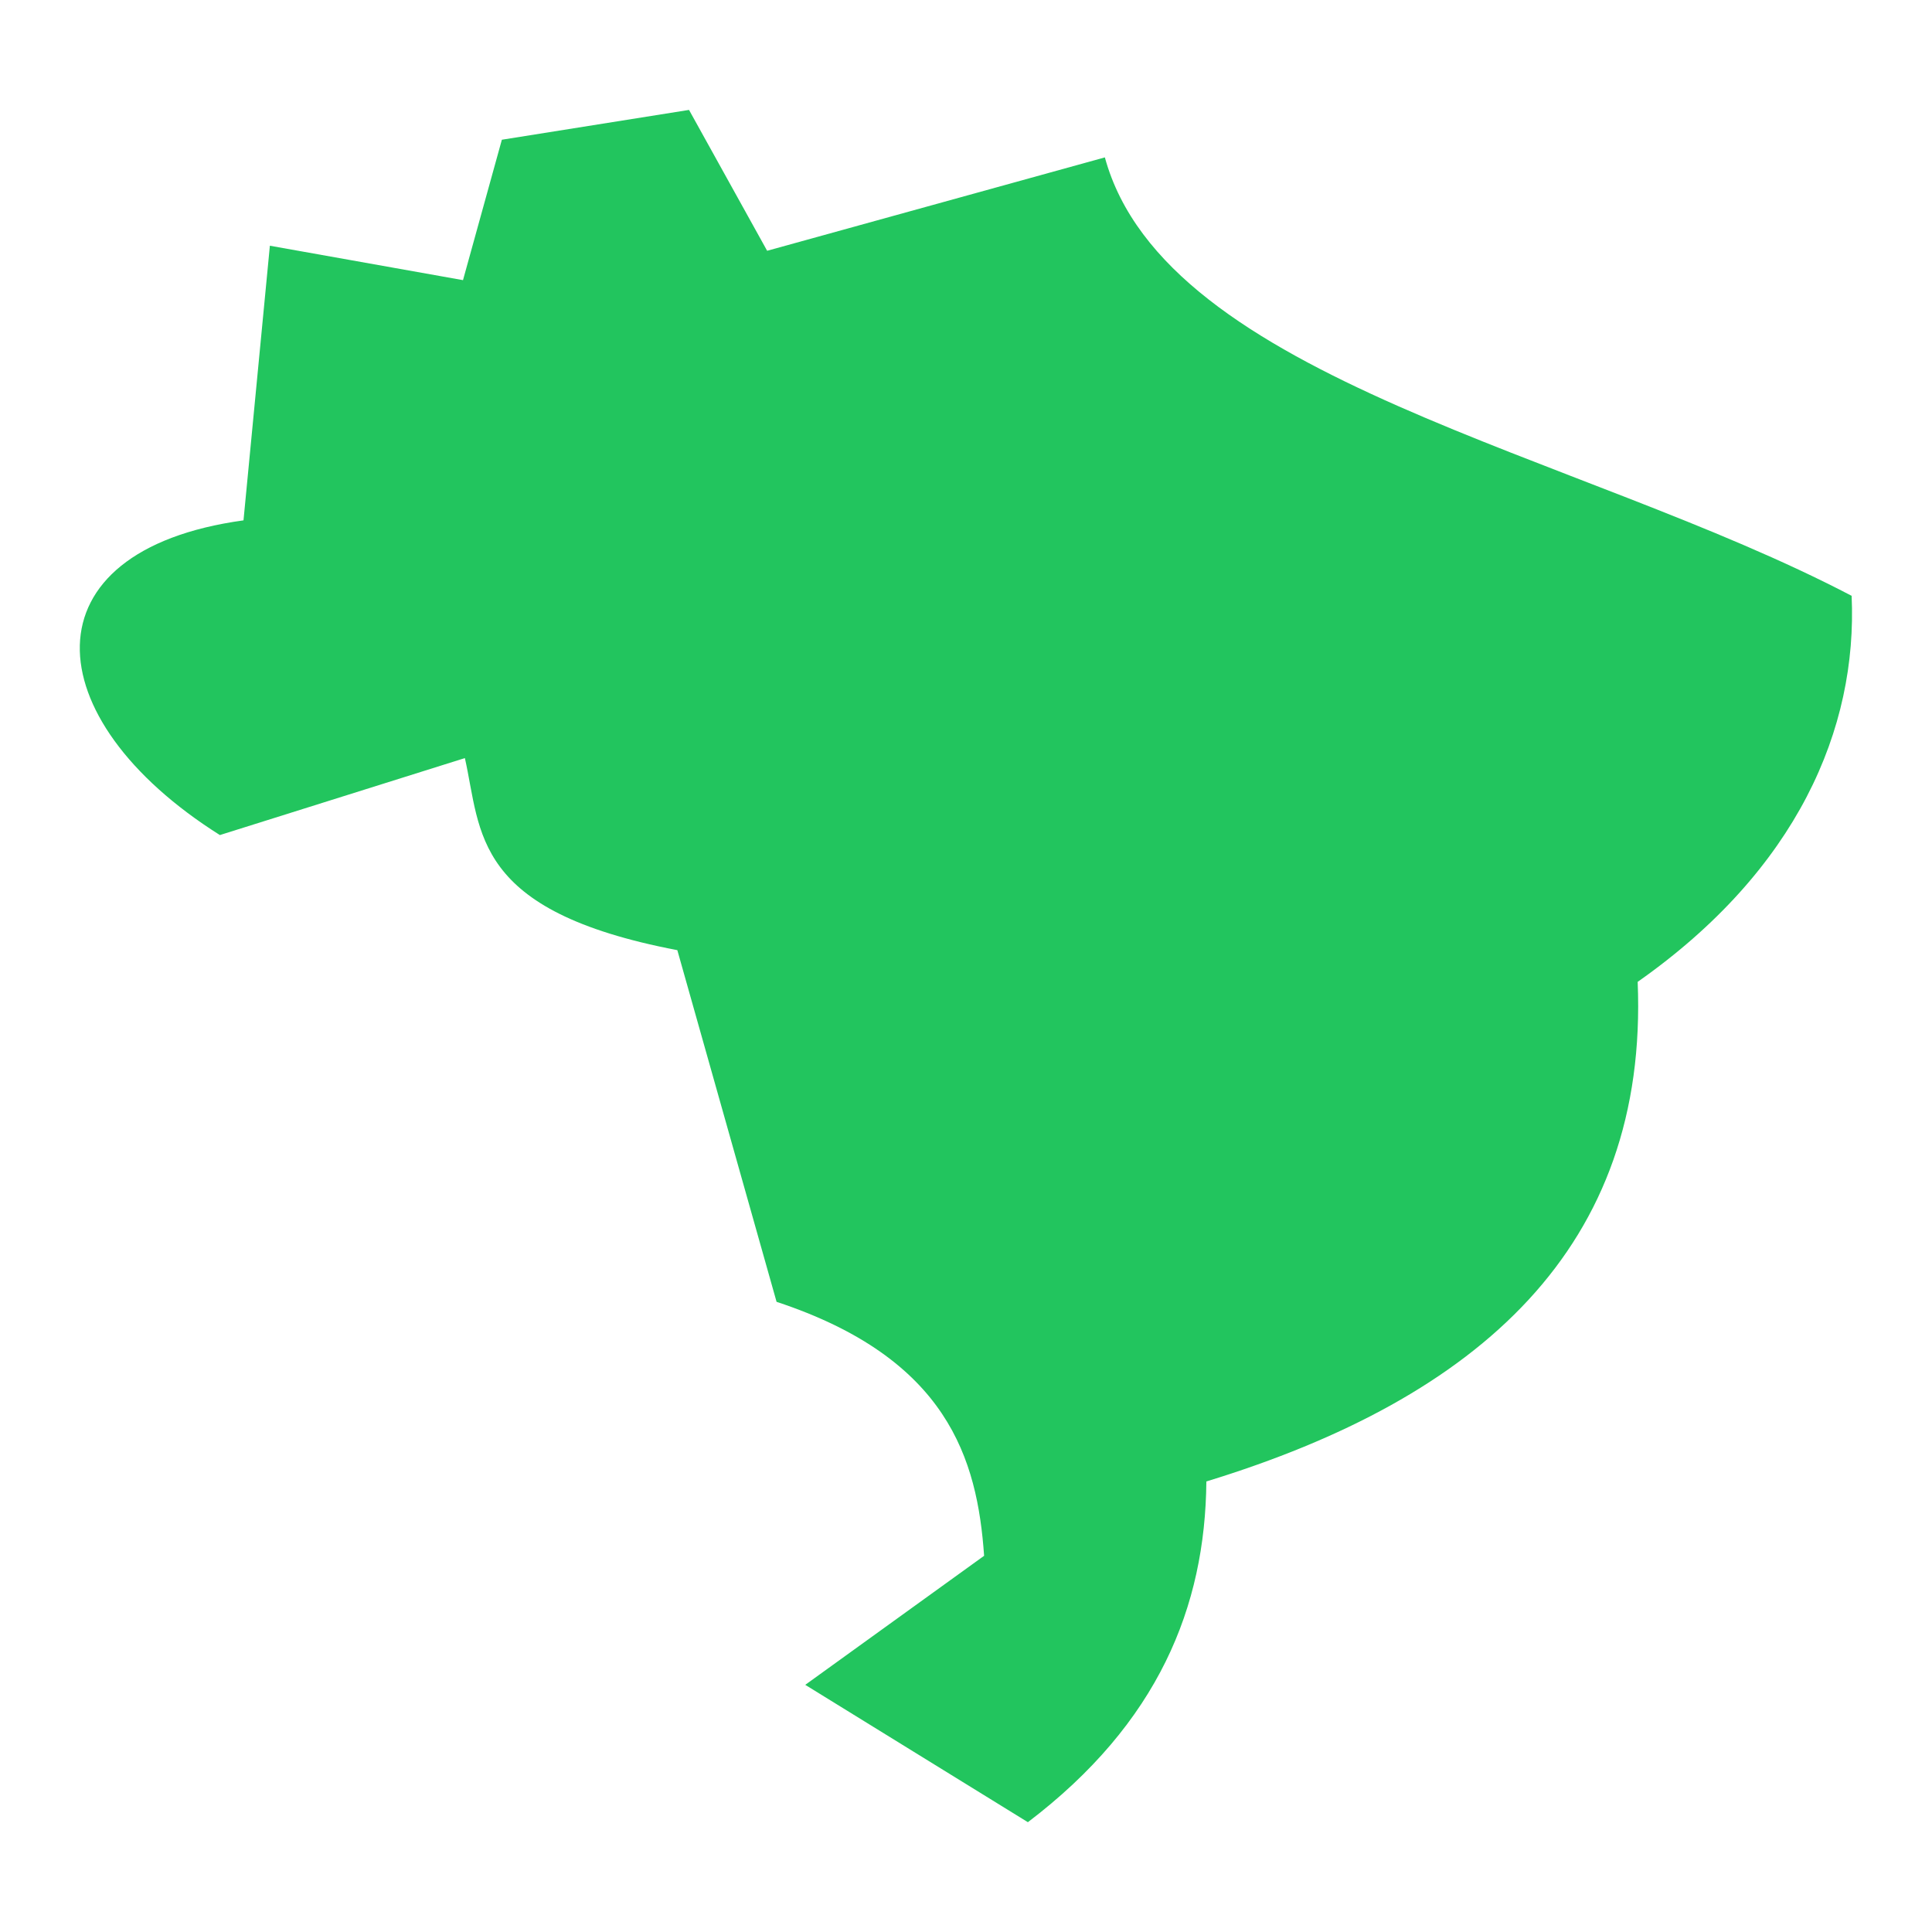
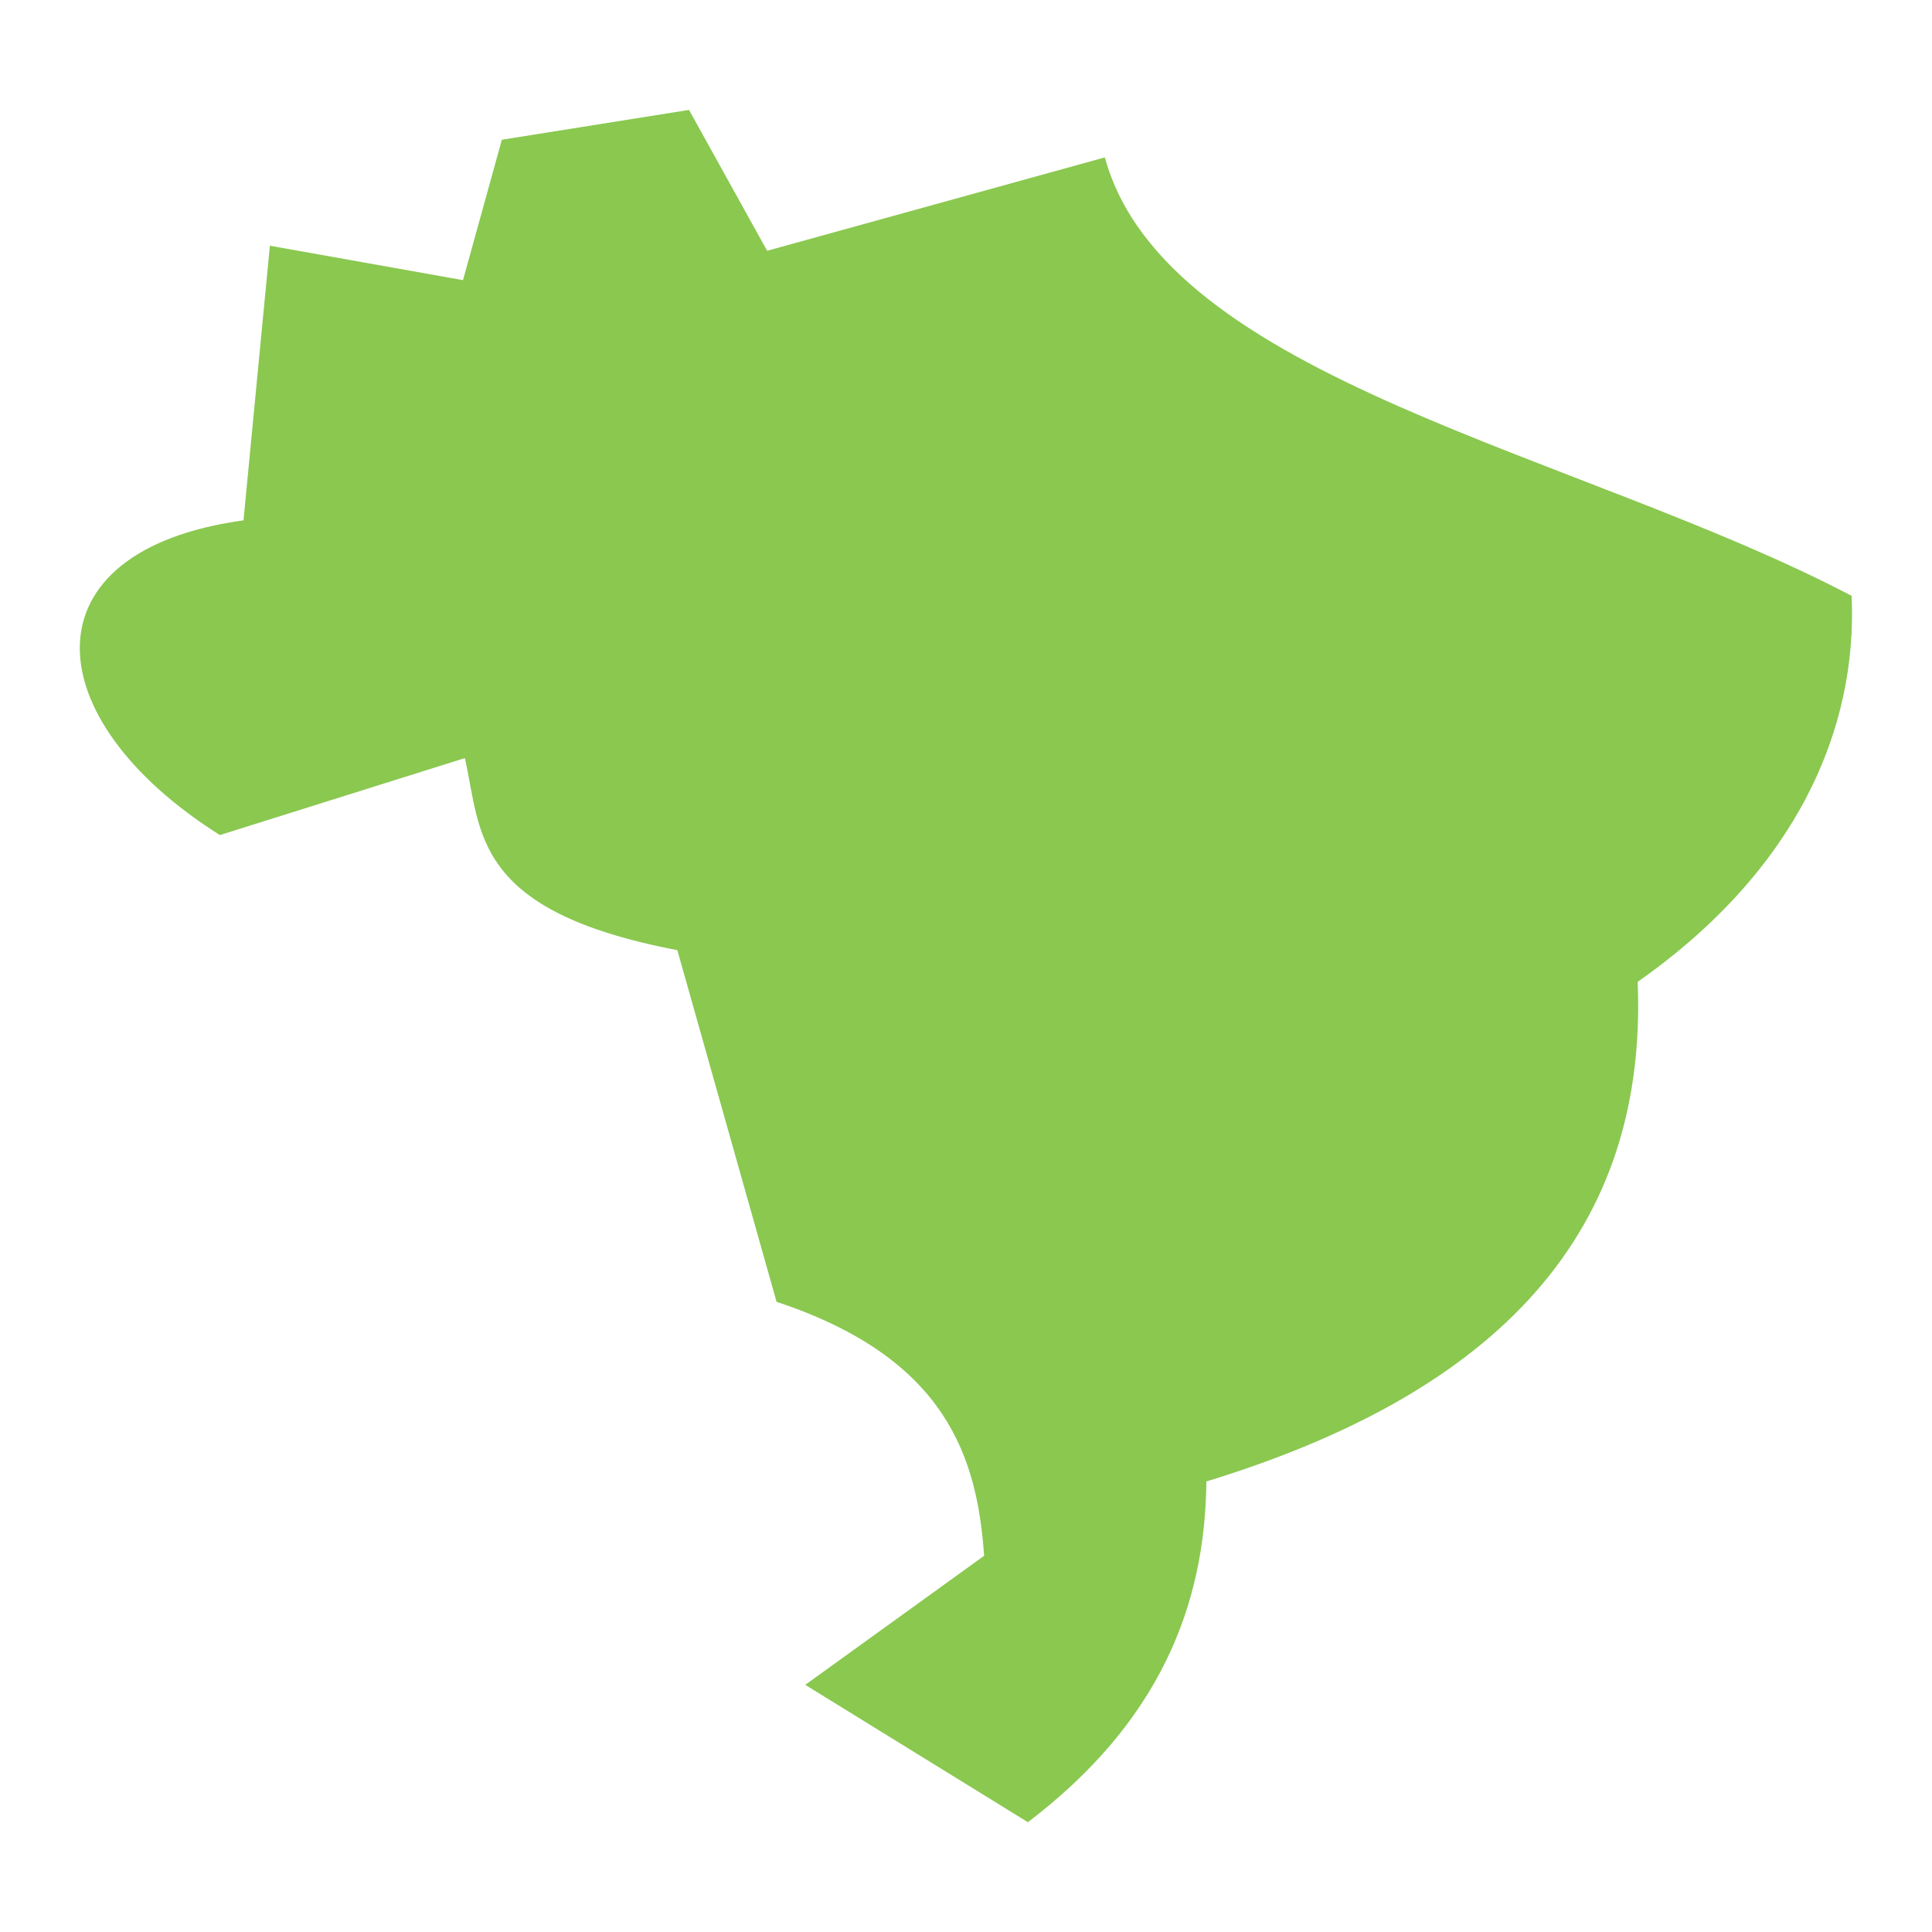
<svg xmlns="http://www.w3.org/2000/svg" width="16" height="16" viewBox="0 0 512 512">
-   <path fill="#22c55e" d="M292.8 41.71c16.1 58.89 125.3 78.19 197.9 116.19c1.6 35.2-14.4 72.6-56.7 102.3c2.9 70.2-41.8 110.2-114.3 132.4c-.3 33.2-12.7 64-47.3 90.3l-59-36.4l47.4-34.2c-1.8-25.6-9.6-52.3-55-67.3l-26.3-93.2c-54.5-10.4-51.9-31.3-56.3-50.9l-64.93 20.4c-49.154-31-51.902-75.4 6.26-83.4l6.99-72.78l51.18 9.12L133 37.03l49.6-7.9l20.7 37.33z" />
+   <path fill="#8ac850" d="M292.8 41.71c16.1 58.89 125.3 78.19 197.9 116.19c1.6 35.2-14.4 72.6-56.7 102.3c2.9 70.2-41.8 110.2-114.3 132.4c-.3 33.2-12.7 64-47.3 90.3l-59-36.4l47.4-34.2c-1.8-25.6-9.6-52.3-55-67.3l-26.3-93.2c-54.5-10.4-51.9-31.3-56.3-50.9l-64.93 20.4c-49.154-31-51.902-75.4 6.26-83.4l6.99-72.78l51.18 9.12L133 37.03l49.6-7.9l20.7 37.33z" />
</svg>
